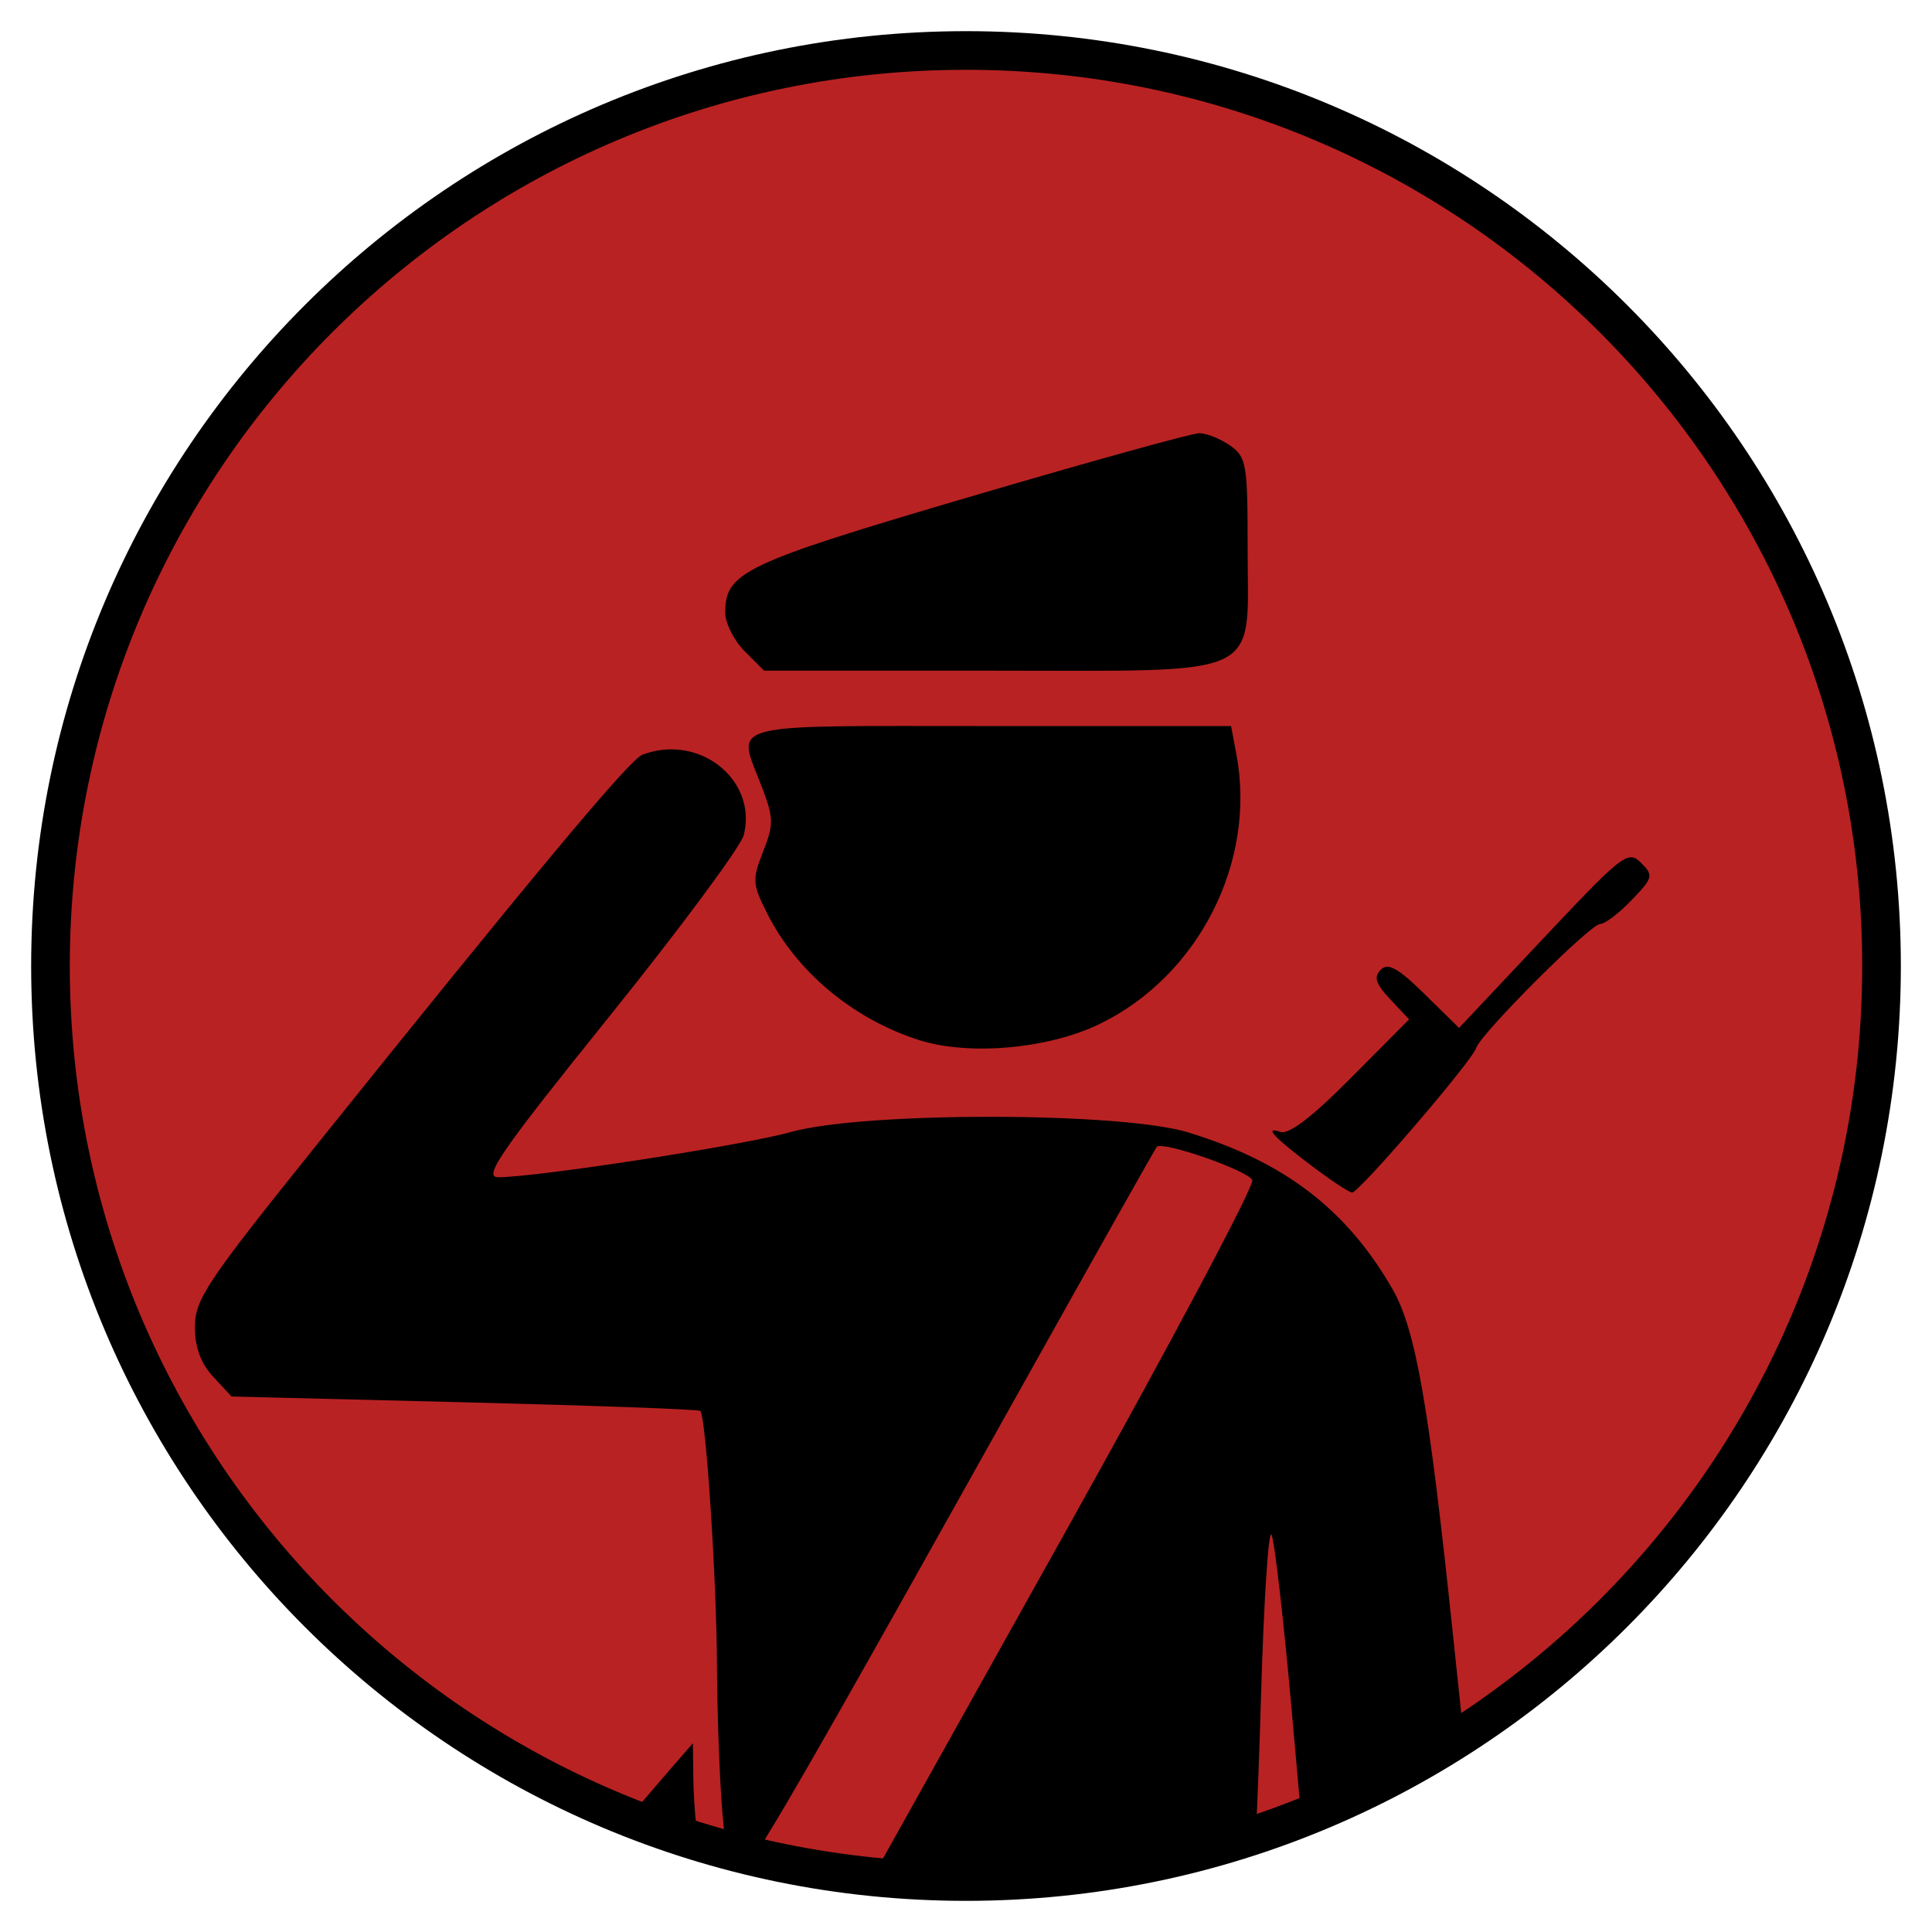
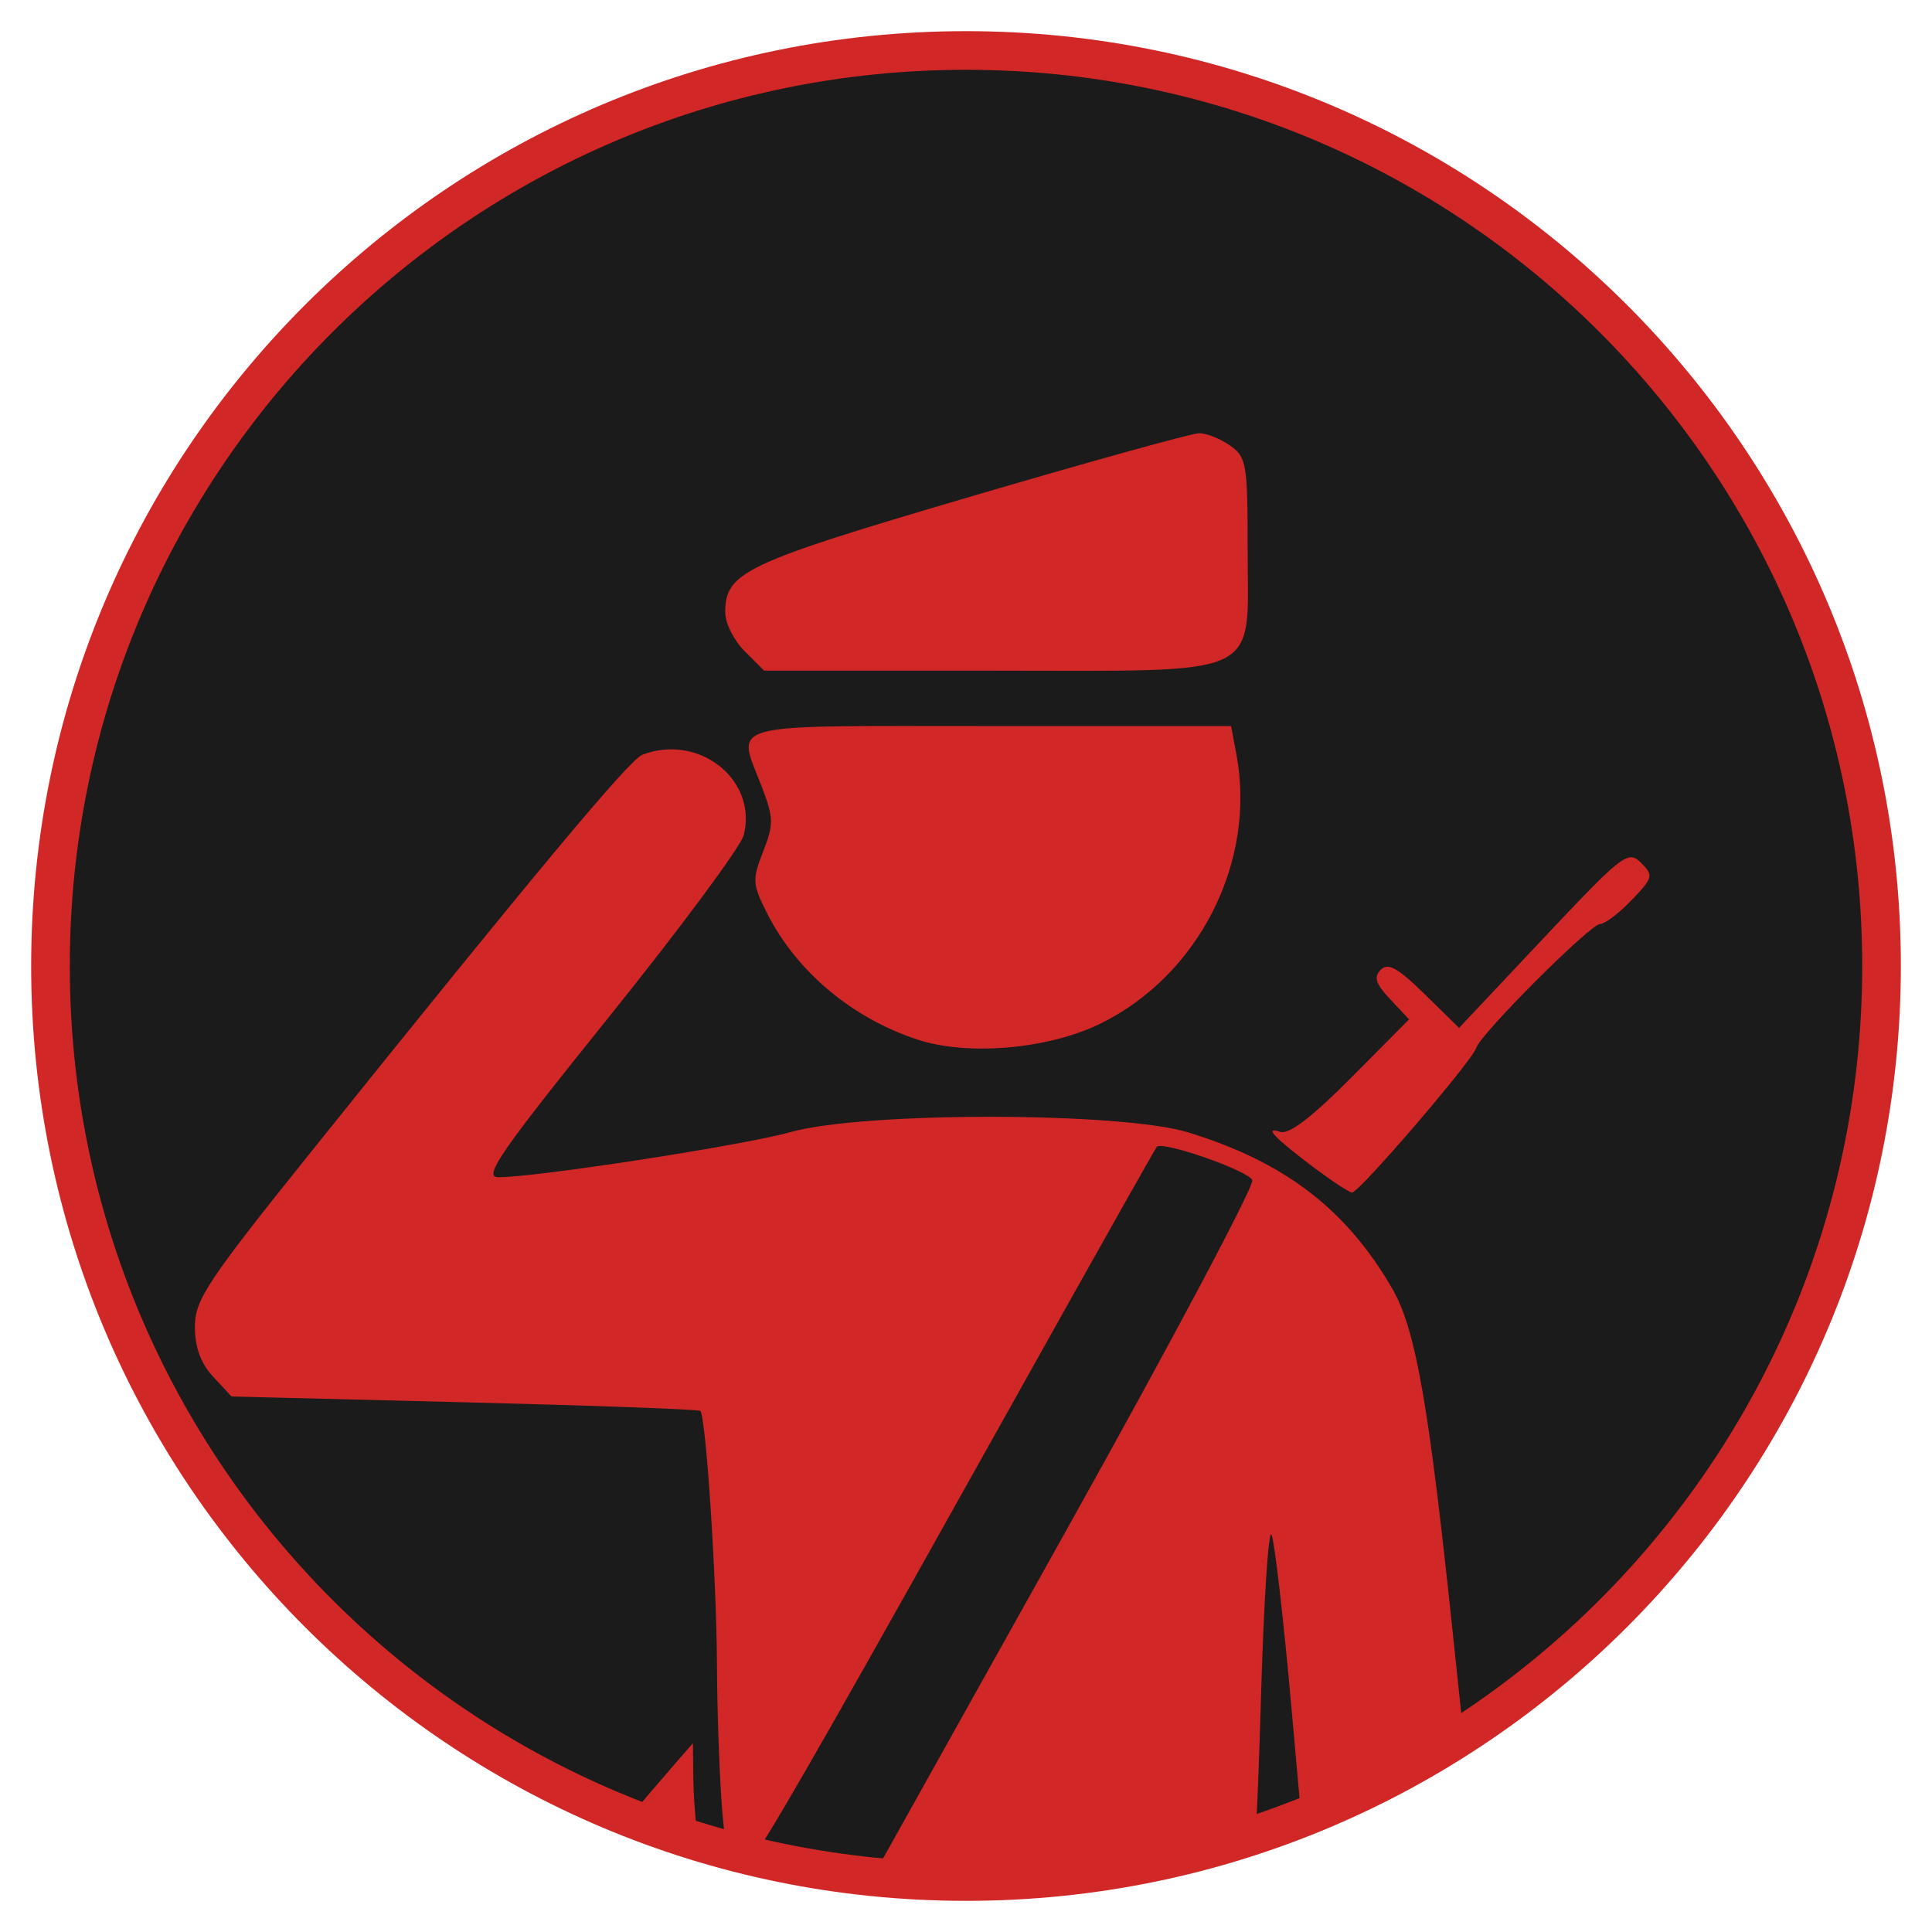
- <svg xmlns="http://www.w3.org/2000/svg" width="1000" height="1000" viewBox="0 0 264.583 264.583" version="1.1" id="svg5" xml:space="preserve">
+ <svg xmlns="http://www.w3.org/2000/svg" fill="#d22727" width="1000" height="1000" viewBox="0 0 264.583 264.583" version="1.1" id="svg5" xml:space="preserve">
  <defs id="defs2">
    <filter id="mask-powermask-path-effect2059_inverse" style="color-interpolation-filters:sRGB" height="100" width="100" x="-50" y="-50">
      <feColorMatrix id="mask-powermask-path-effect2059_primitive1" values="1" type="saturate" result="fbSourceGraphic" />
      <feColorMatrix id="mask-powermask-path-effect2059_primitive2" values="-1 0 0 0 1 0 -1 0 0 1 0 0 -1 0 1 0 0 0 1 0 " in="fbSourceGraphic" />
    </filter>
    <filter id="mask-powermask-path-effect2085_inverse" style="color-interpolation-filters:sRGB" height="100" width="100" x="-50" y="-50">
      <feColorMatrix id="mask-powermask-path-effect2085_primitive1" values="1" type="saturate" result="fbSourceGraphic" />
      <feColorMatrix id="mask-powermask-path-effect2085_primitive2" values="-1 0 0 0 1 0 -1 0 0 1 0 0 -1 0 1 0 0 0 1 0 " in="fbSourceGraphic" />
    </filter>
  </defs>
  <g id="layer1">
-     <circle style="fill:#b92222;fill-opacity:1;stroke:#000000;stroke-width:5.292;stroke-dasharray:none;stroke-opacity:1;paint-order:normal" id="path236-3" r="125.379" cy="132.292" cx="132.292" />
-     <path id="path20590" style="fill:#000000;stroke-width:1.084" d="m 164.236,59.325 c -0.994,0 -15.153,3.928 -31.465,8.728 -30.899,9.094 -33.453,10.302 -33.453,15.831 0,1.452 1.198,3.836 2.661,5.299 l 2.66,2.661 h 30.943 c 38.072,0 35.279,1.325 35.279,-16.741 0,-11.589 -0.158,-12.516 -2.409,-14.092 -1.325,-0.928 -3.222,-1.687 -4.216,-1.687 z m -40.8,40.097 c -24.363,-0.002 -22.107,0.482 -19.084,8.397 1.604,4.2 1.619,5.078 0.156,8.803 -1.503,3.825 -1.464,4.456 0.506,8.378 4.029,8.02 11.654,14.431 20.671,17.381 6.887,2.253 17.879,1.292 24.983,-2.184 13.525,-6.617 21.41,-22.195 18.658,-36.863 l -0.731,-3.902 h -33.013 c -4.642,0 -8.666,-0.01 -12.147,-0.01 z m -31.156,3.207 c -1.407,-0.046 -2.87,0.183 -4.323,0.74 -1.771,0.68 -14.89,16.406 -45.356,54.373 -14.243,17.749 -15.911,20.26 -15.911,23.96 0,2.817 0.799,4.995 2.507,6.838 l 2.506,2.705 31.91,0.796 c 17.55,0.438 32.082,0.967 32.292,1.177 0.771,0.77 2.235,23.094 2.281,34.775 0.026,6.617 0.362,15.763 0.748,20.324 v 5.1e-4 c 0.102,1.208 0.214,2.245 0.332,3.178 0.164,0.089 0.343,0.185 0.478,0.258 1.253,0.691 2.507,1.381 3.752,2.087 3.717,-5.589 12.807,-21.669 37.01,-64.979 9.662,-17.289 17.725,-31.603 17.919,-31.807 0.794,-0.837 12.581,3.278 13.074,4.565 0.294,0.766 -11.16,22.33 -25.452,47.921 l -25.987,46.529 25.561,0.291 c 2.862,0.033 5.602,0.055 8.185,0.07 1.706,-0.516 3.418,-1.015 5.132,-1.503 3.181,-0.913 6.361,-1.831 9.537,-2.764 0.43,-0.133 0.86,-0.265 1.289,-0.397 0.342,-0.39 0.86,-0.746 1.596,-1.005 0.219,-0.077 0.438,-0.156 0.657,-0.234 0.218,-4.4 0.466,-10.931 0.679,-18.255 0.375,-12.951 1.02,-22.895 1.433,-22.097 0.413,0.798 1.652,11.572 2.755,23.943 l 1.262,14.165 c 2.582,-0.952 5.167,-1.898 7.734,-2.892 2.074,-0.811 4.137,-1.65 6.198,-2.494 1.236,-0.499 2.465,-1.013 3.686,-1.549 0.858,-0.376 1.711,-0.762 2.554,-1.17 0.762,-0.367 1.517,-0.747 2.26,-1.152 -0.441,-4.156 -0.899,-8.463 -1.576,-14.935 -3.327,-31.81 -5.122,-42.062 -8.343,-47.628 -6.289,-10.867 -14.749,-17.343 -27.929,-21.381 -9.231,-2.829 -44.455,-2.858 -54.461,-0.046 -6.44,1.81 -34.76,6.184 -40.041,6.184 -2.105,0 0.275,-3.444 15.208,-22.004 9.737,-12.102 18.027,-23.288 18.421,-24.857 1.548,-6.168 -3.482,-11.531 -9.578,-11.731 z m 131.141,14.77 c -1.46,-0.035 -3.92,2.458 -12.081,11.128 l -11.524,12.243 -4.718,-4.629 c -3.649,-3.581 -5.009,-4.337 -6.008,-3.338 -0.998,0.999 -0.705,1.914 1.295,4.043 l 2.587,2.753 -7.956,8.009 c -5.384,5.42 -8.52,7.812 -9.701,7.4 -2.354,-0.822 -0.74,0.87 4.758,4.987 2.385,1.785 4.672,3.28 5.083,3.321 0.91,0.09 16.437,-17.987 16.993,-19.784 0.603,-1.949 15.644,-16.997 16.989,-16.997 0.649,0 2.588,-1.471 4.309,-3.268 2.956,-3.085 3.026,-3.37 1.272,-5.124 -0.438,-0.438 -0.814,-0.731 -1.301,-0.743 z m -128.528,121.328 -2.936,3.374 c -1.459,1.676 -4.44,5.169 -6.905,8.077 0.25,0.089 0.521,0.187 0.66,0.236 1.301,0.458 1.149,0.4 2.522,0.857 2.539,0.816 5.057,1.693 7.578,2.559 -2.499,-2.559 -3.939,-3.542 -0.44,-3.642 -0.229,-2.133 -0.403,-4.685 -0.424,-6.584 z" />
+     <circle style="fill:#1b1b1b;fill-opacity:1;stroke:#d22727;stroke-width:5.292;stroke-dasharray:none;stroke-opacity:1;paint-order:normal" id="path236-3" r="125.379" cy="132.292" cx="132.292" />
+     <path id="path20590" style="fill:#d22727;stroke-width:1.084" d="m 164.236,59.325 c -0.994,0 -15.153,3.928 -31.465,8.728 -30.899,9.094 -33.453,10.302 -33.453,15.831 0,1.452 1.198,3.836 2.661,5.299 l 2.66,2.661 h 30.943 c 38.072,0 35.279,1.325 35.279,-16.741 0,-11.589 -0.158,-12.516 -2.409,-14.092 -1.325,-0.928 -3.222,-1.687 -4.216,-1.687 z m -40.8,40.097 c -24.363,-0.002 -22.107,0.482 -19.084,8.397 1.604,4.2 1.619,5.078 0.156,8.803 -1.503,3.825 -1.464,4.456 0.506,8.378 4.029,8.02 11.654,14.431 20.671,17.381 6.887,2.253 17.879,1.292 24.983,-2.184 13.525,-6.617 21.41,-22.195 18.658,-36.863 l -0.731,-3.902 h -33.013 c -4.642,0 -8.666,-0.01 -12.147,-0.01 z m -31.156,3.207 c -1.407,-0.046 -2.87,0.183 -4.323,0.74 -1.771,0.68 -14.89,16.406 -45.356,54.373 -14.243,17.749 -15.911,20.26 -15.911,23.96 0,2.817 0.799,4.995 2.507,6.838 l 2.506,2.705 31.91,0.796 c 17.55,0.438 32.082,0.967 32.292,1.177 0.771,0.77 2.235,23.094 2.281,34.775 0.026,6.617 0.362,15.763 0.748,20.324 v 5.1e-4 c 0.102,1.208 0.214,2.245 0.332,3.178 0.164,0.089 0.343,0.185 0.478,0.258 1.253,0.691 2.507,1.381 3.752,2.087 3.717,-5.589 12.807,-21.669 37.01,-64.979 9.662,-17.289 17.725,-31.603 17.919,-31.807 0.794,-0.837 12.581,3.278 13.074,4.565 0.294,0.766 -11.16,22.33 -25.452,47.921 l -25.987,46.529 25.561,0.291 c 2.862,0.033 5.602,0.055 8.185,0.07 1.706,-0.516 3.418,-1.015 5.132,-1.503 3.181,-0.913 6.361,-1.831 9.537,-2.764 0.43,-0.133 0.86,-0.265 1.289,-0.397 0.342,-0.39 0.86,-0.746 1.596,-1.005 0.219,-0.077 0.438,-0.156 0.657,-0.234 0.218,-4.4 0.466,-10.931 0.679,-18.255 0.375,-12.951 1.02,-22.895 1.433,-22.097 0.413,0.798 1.652,11.572 2.755,23.943 l 1.262,14.165 c 2.582,-0.952 5.167,-1.898 7.734,-2.892 2.074,-0.811 4.137,-1.65 6.198,-2.494 1.236,-0.499 2.465,-1.013 3.686,-1.549 0.858,-0.376 1.711,-0.762 2.554,-1.17 0.762,-0.367 1.517,-0.747 2.26,-1.152 -0.441,-4.156 -0.899,-8.463 -1.576,-14.935 -3.327,-31.81 -5.122,-42.062 -8.343,-47.628 -6.289,-10.867 -14.749,-17.343 -27.929,-21.381 -9.231,-2.829 -44.455,-2.858 -54.461,-0.046 -6.44,1.81 -34.76,6.184 -40.041,6.184 -2.105,0 0.275,-3.444 15.208,-22.004 9.737,-12.102 18.027,-23.288 18.421,-24.857 1.548,-6.168 -3.482,-11.531 -9.578,-11.731 z m 131.141,14.77 c -1.46,-0.035 -3.92,2.458 -12.081,11.128 l -11.524,12.243 -4.718,-4.629 c -3.649,-3.581 -5.009,-4.337 -6.008,-3.338 -0.998,0.999 -0.705,1.914 1.295,4.043 l 2.587,2.753 -7.956,8.009 c -5.384,5.42 -8.52,7.812 -9.701,7.4 -2.354,-0.822 -0.74,0.87 4.758,4.987 2.385,1.785 4.672,3.28 5.083,3.321 0.91,0.09 16.437,-17.987 16.993,-19.784 0.603,-1.949 15.644,-16.997 16.989,-16.997 0.649,0 2.588,-1.471 4.309,-3.268 2.956,-3.085 3.026,-3.37 1.272,-5.124 -0.438,-0.438 -0.814,-0.731 -1.301,-0.743 z m -128.528,121.328 -2.936,3.374 c -1.459,1.676 -4.44,5.169 -6.905,8.077 0.25,0.089 0.521,0.187 0.66,0.236 1.301,0.458 1.149,0.4 2.522,0.857 2.539,0.816 5.057,1.693 7.578,2.559 -2.499,-2.559 -3.939,-3.542 -0.44,-3.642 -0.229,-2.133 -0.403,-4.685 -0.424,-6.584 z" />
  </g>
</svg>
